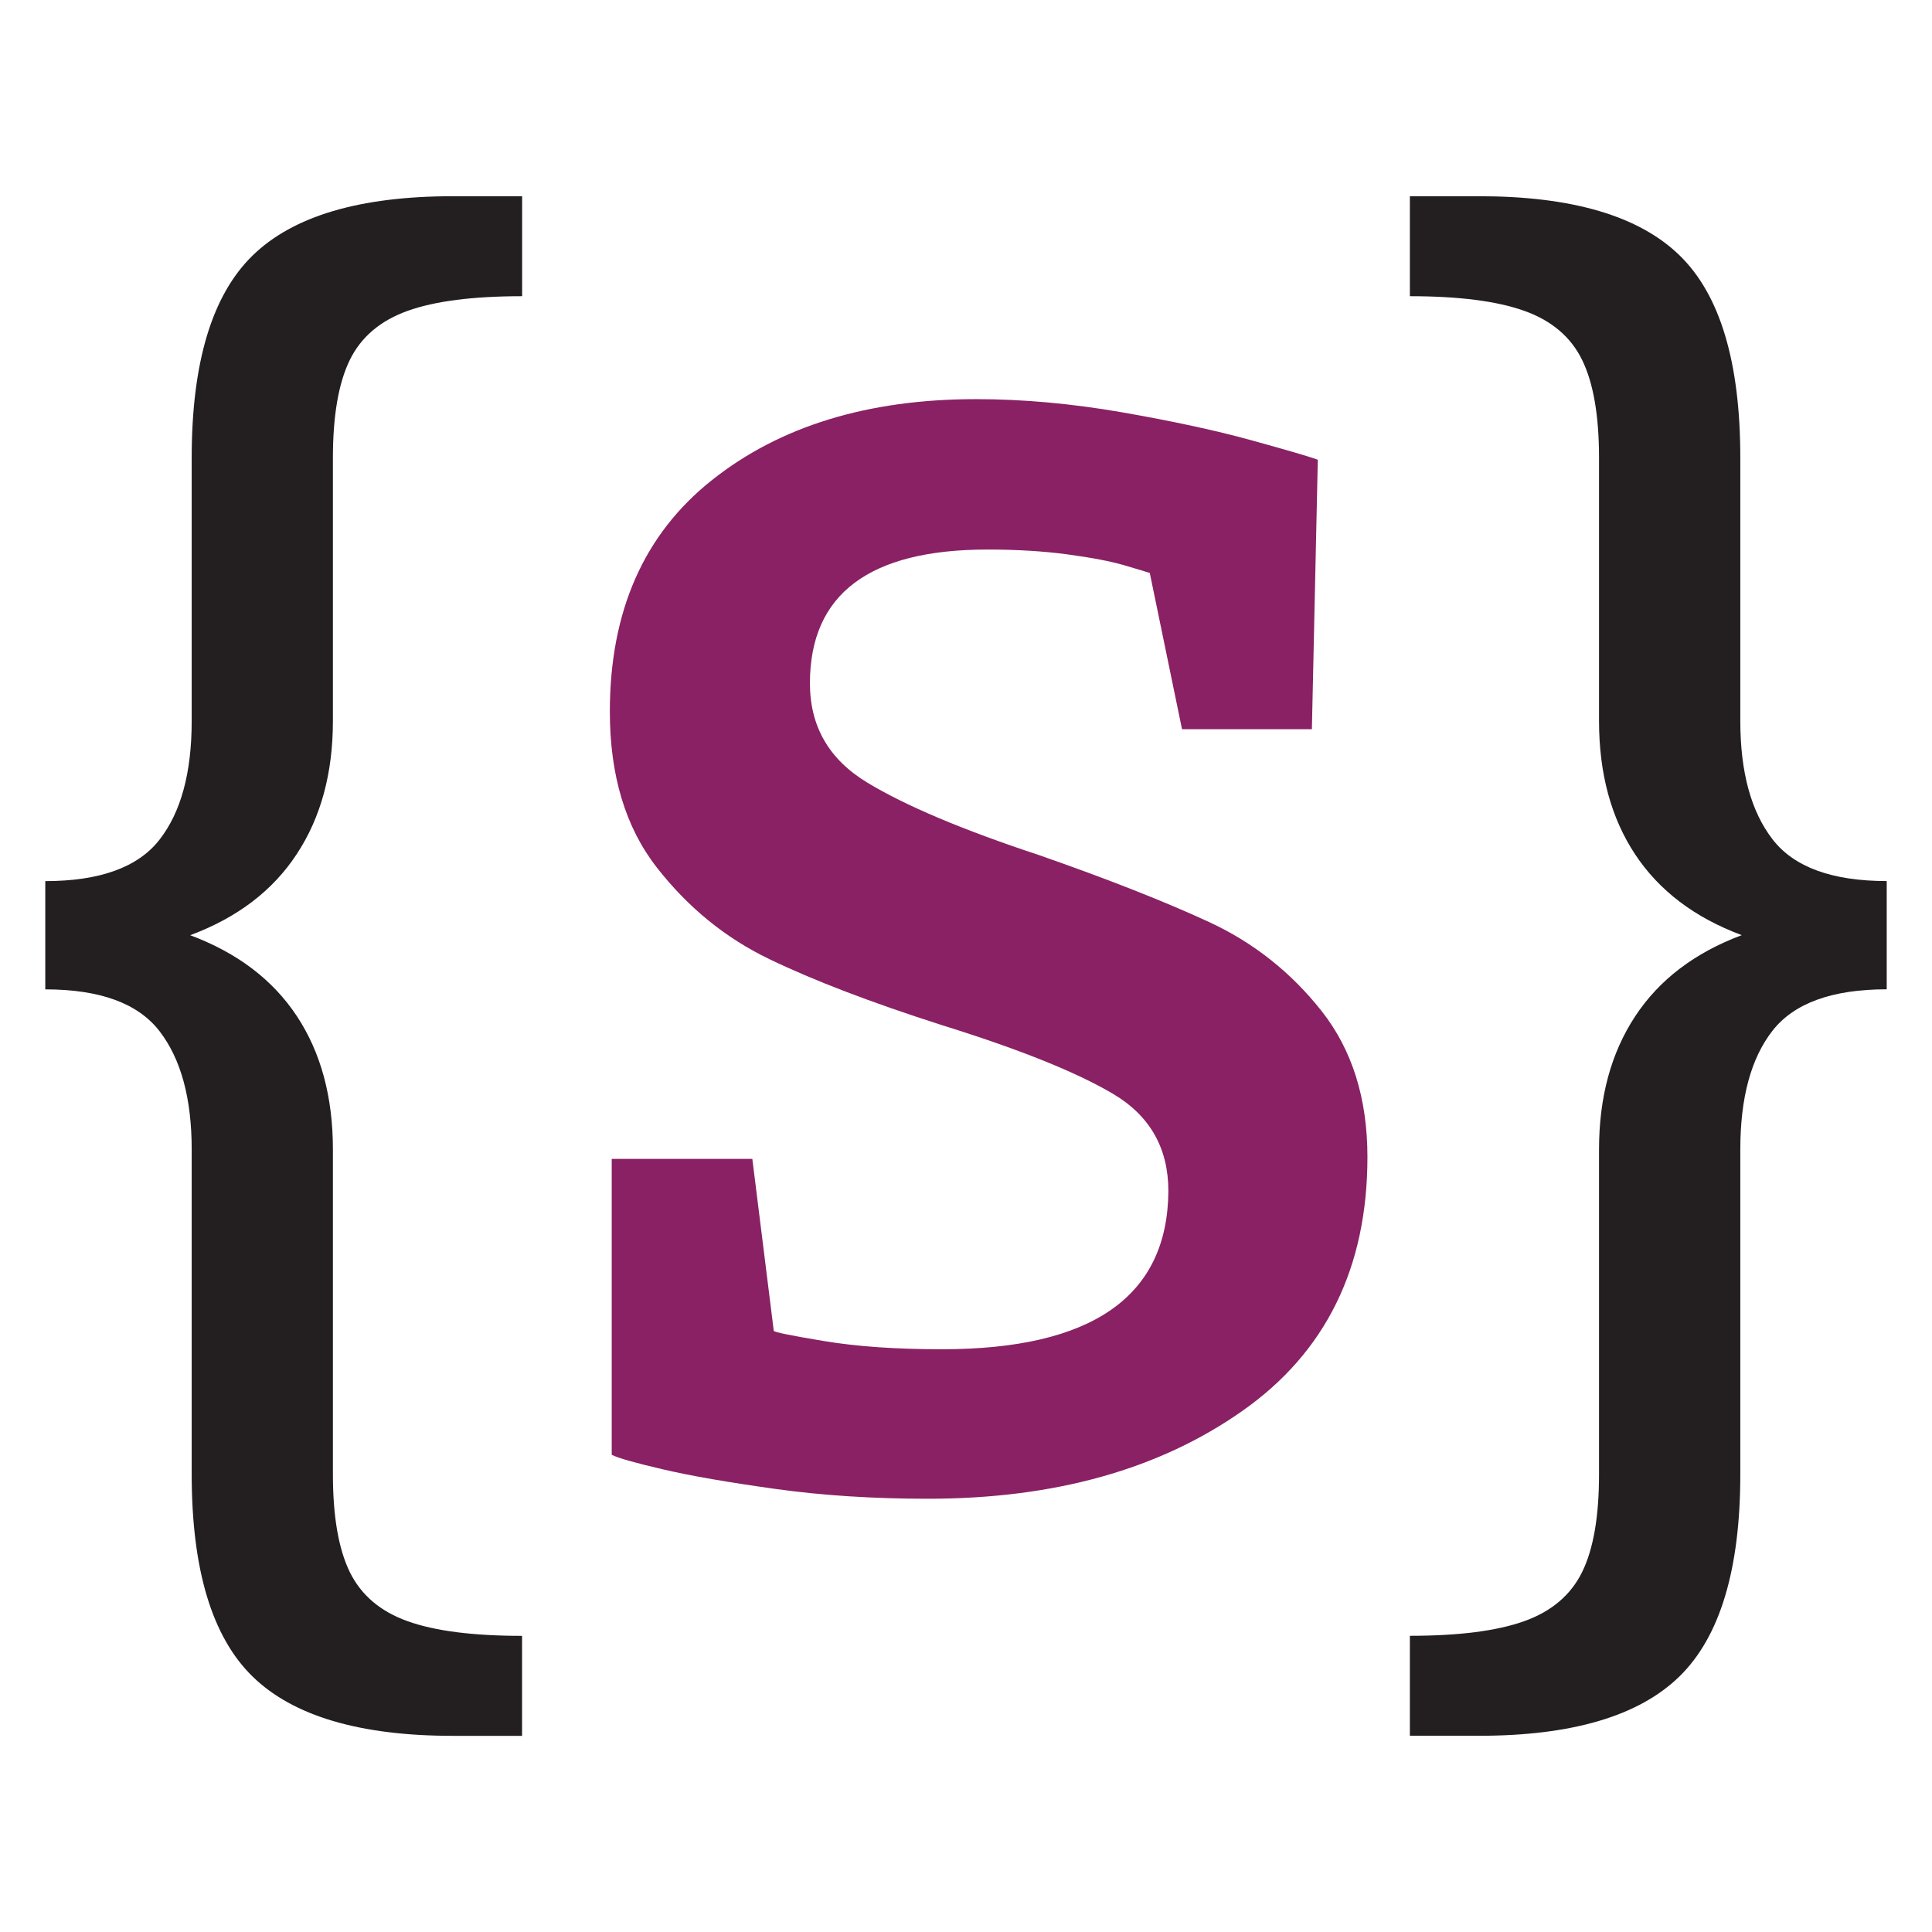
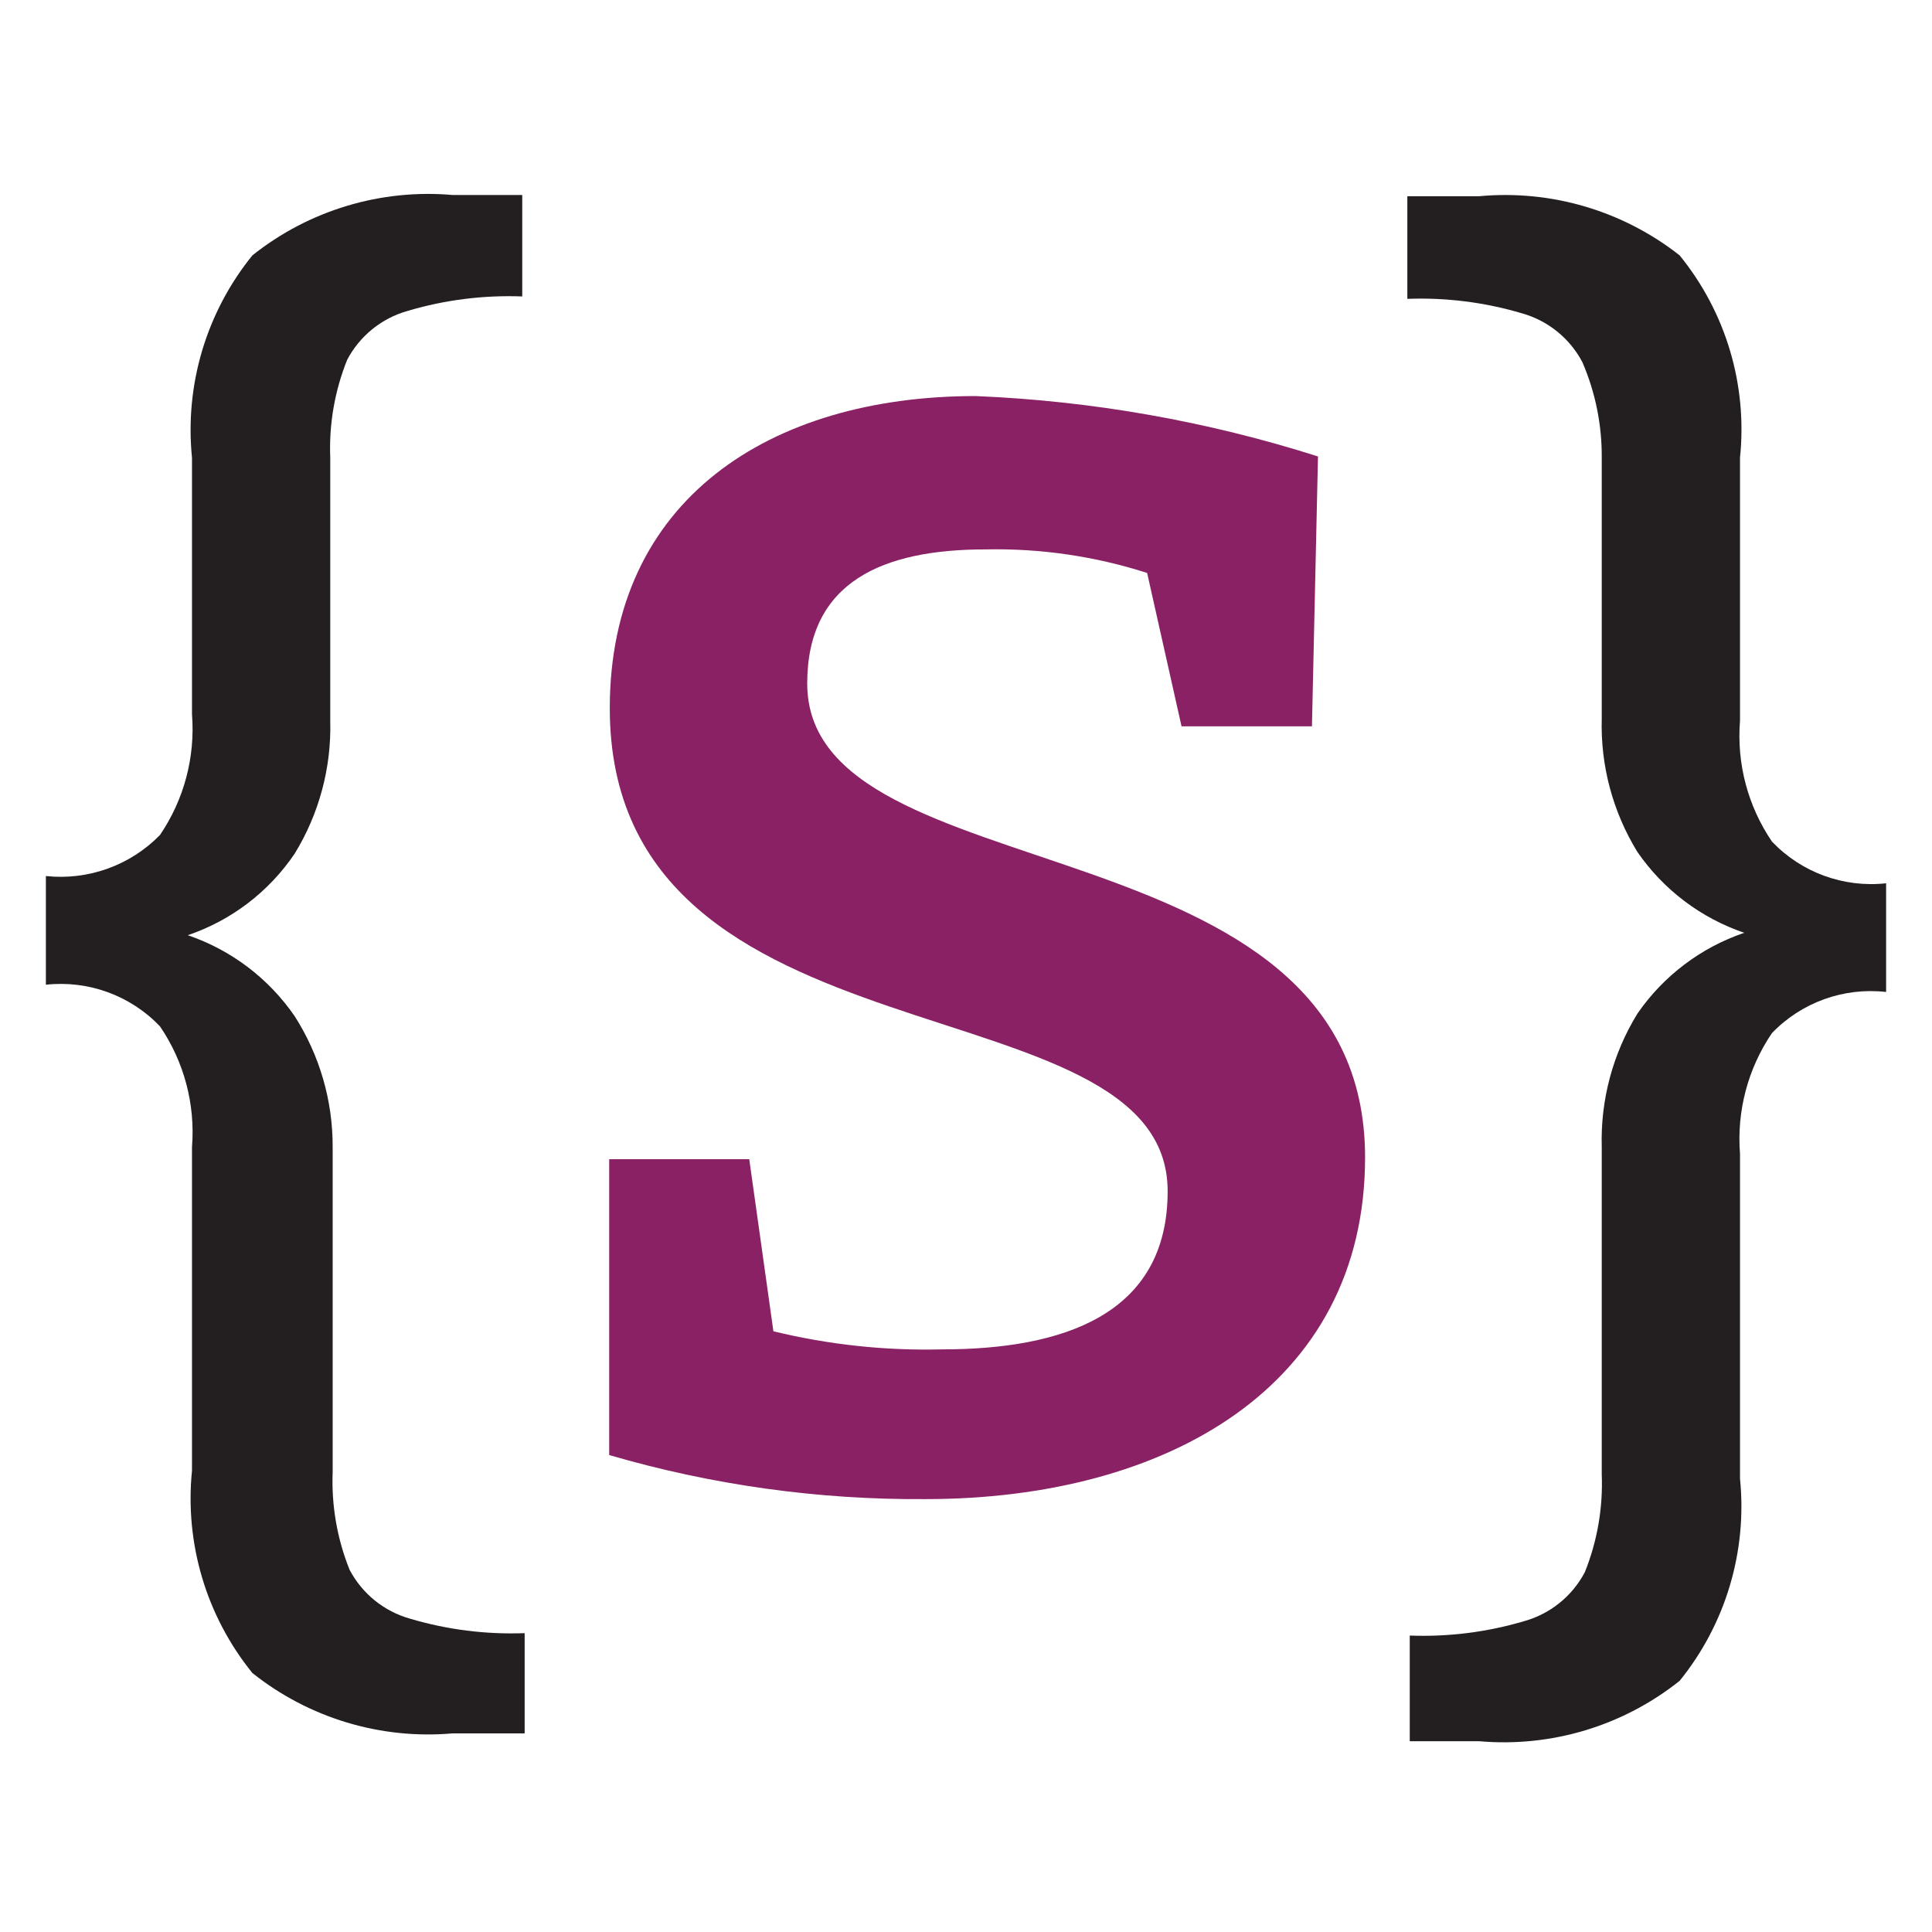
- <svg xmlns="http://www.w3.org/2000/svg" version="1.1" x="0px" y="0px" width="32px" height="32px" viewBox="0 0 32 32" enable-background="new 0 0 32 32" xml:space="preserve">
-   <g id="_x31_024">
- </g>
-   <g id="_x33_2">
-     <g>
-       <path fill="#231F20" d="M6.751,5.149C6.299,5.311,5.979,5.583,5.793,5.964S5.514,6.886,5.514,7.583v4.358    c0,0.863-0.199,1.598-0.598,2.204c-0.397,0.606-0.986,1.055-1.766,1.345c0.779,0.291,1.368,0.737,1.766,1.339    c0.398,0.602,0.598,1.338,0.598,2.21v5.379c0,0.697,0.093,1.237,0.279,1.619c0.187,0.381,0.506,0.654,0.958,0.815    c0.451,0.162,1.083,0.243,1.896,0.243v1.656H7.503c-1.542,0-2.649-0.328-3.32-0.983c-0.672-0.656-1.008-1.773-1.008-3.35v-5.379    c0-0.847-0.178-1.5-0.534-1.961c-0.356-0.461-0.987-0.691-1.891-0.691v-1.793c0.903,0,1.534-0.228,1.891-0.685    s0.534-1.112,0.534-1.967V7.583c0-1.577,0.336-2.694,1.008-3.35C4.854,3.578,5.961,3.25,7.503,3.25h1.145v1.656    C7.834,4.906,7.202,4.987,6.751,5.149z" />
-       <g>
-         <g>
-           <path fill="#892164" d="M13.642,22.211c0.55,0.092,1.202,0.137,1.957,0.137c2.491,0,3.741-0.873,3.753-2.62      c0-0.711-0.306-1.248-0.914-1.609c-0.609-0.361-1.556-0.741-2.839-1.14c-1.176-0.377-2.127-0.741-2.854-1.092      c-0.729-0.35-1.351-0.857-1.868-1.521s-0.776-1.523-0.776-2.58c0-1.661,0.563-2.938,1.69-3.833      c1.126-0.895,2.585-1.342,4.375-1.342c0.776,0,1.582,0.073,2.418,0.218c0.835,0.146,1.547,0.299,2.135,0.461      s0.957,0.27,1.108,0.324l-0.098,4.464h-2.151L19.044,9.49c-0.064-0.021-0.208-0.064-0.429-0.129      c-0.222-0.065-0.531-0.124-0.93-0.178c-0.399-0.054-0.842-0.081-1.327-0.081c-1.962,0-2.943,0.739-2.943,2.216      c0,0.712,0.315,1.259,0.946,1.642c0.631,0.383,1.582,0.785,2.854,1.205c1.143,0.399,2.081,0.769,2.814,1.108      c0.733,0.34,1.354,0.831,1.86,1.472s0.76,1.447,0.76,2.418c0,1.833-0.69,3.235-2.07,4.205c-1.38,0.971-3.116,1.456-5.208,1.456      c-0.905,0-1.747-0.054-2.523-0.162s-1.396-0.215-1.859-0.323c-0.464-0.108-0.75-0.188-0.857-0.243v-4.901h2.329l0.355,2.847      C12.816,22.063,13.092,22.12,13.642,22.211z" />
-         </g>
-       </g>
-       <path fill="#231F20" d="M27.817,4.228c0.672,0.651,1.008,1.77,1.008,3.355v4.358c0,0.847,0.178,1.5,0.534,1.961    c0.356,0.461,0.987,0.691,1.891,0.691v1.793c-0.903,0-1.534,0.229-1.891,0.685s-0.534,1.112-0.534,1.967v5.379    c0,1.577-0.336,2.693-1.008,3.35c-0.671,0.655-1.778,0.983-3.32,0.983h-1.145v-1.656c0.813,0,1.444-0.081,1.896-0.243    c0.452-0.162,0.771-0.434,0.958-0.815c0.187-0.382,0.279-0.921,0.279-1.619v-5.379c0-0.863,0.199-1.598,0.598-2.204    c0.397-0.605,0.986-1.054,1.766-1.345c-0.779-0.29-1.368-0.736-1.766-1.338c-0.398-0.602-0.598-1.338-0.598-2.21V7.583    c0-0.697-0.093-1.237-0.279-1.619s-0.506-0.654-0.958-0.815c-0.452-0.162-1.084-0.243-1.896-0.243V3.25h1.145    C26.039,3.25,27.146,3.576,27.817,4.228z" />
-     </g>
+ <svg xmlns="http://www.w3.org/2000/svg" viewBox="0 0 32 32">
+   <defs>
+     <style>.cls-1{fill:#231f20;}.cls-2{fill:#892164;}</style>
+   </defs>
+   <g id="_32" data-name="32">
+     <path class="cls-1" d="M6.75,5.15a1.63,1.63,0,0,0-1,.81,3.93,3.93,0,0,0-.28,1.62v4.36a4,4,0,0,1-.59,2.2,3.49,3.49,0,0,1-1.77,1.35,3.53,3.53,0,0,1,1.77,1.34A4,4,0,0,1,5.51,19v5.38A3.93,3.93,0,0,0,5.79,26a1.63,1.63,0,0,0,1,.81,5.89,5.89,0,0,0,1.9.24v1.66H7.5a4.67,4.67,0,0,1-3.32-1,4.59,4.59,0,0,1-1-3.35V19a3.11,3.11,0,0,0-.53-2,2.27,2.27,0,0,0-1.89-.69v-1.8a2.3,2.3,0,0,0,1.89-.68,3.12,3.12,0,0,0,.53-2V7.58a4.59,4.59,0,0,1,1-3.35,4.67,4.67,0,0,1,3.32-1H8.65V4.91A5.89,5.89,0,0,0,6.75,5.15Z" />
+     <path class="cls-2" d="M12.81,22.05a10.67,10.67,0,0,0,2.79.3c2,0,3.74-.57,3.74-2.62,0-3.58-9.24-1.92-9.24-8,0-3.45,2.65-5.17,6.06-5.17a21.65,21.65,0,0,1,5.67,1l-.1,4.47H19.57L19,9.49a8.18,8.18,0,0,0-2.68-.39c-1.69,0-2.95.53-2.95,2.22,0,3.54,9.24,2.18,9.24,7.85,0,3.81-3.31,5.66-7.28,5.66a18.22,18.22,0,0,1-5.24-.73V19.2h2.32Z" />
+     <path class="cls-1" d="M27.82,4.23a4.56,4.56,0,0,1,1,3.35v4.36a3.11,3.11,0,0,0,.53,2,2.27,2.27,0,0,0,1.89.69v1.8a2.27,2.27,0,0,0-1.89.68,3.12,3.12,0,0,0-.53,2v5.38a4.59,4.59,0,0,1-1,3.35,4.67,4.67,0,0,1-3.32,1H23.35V27.09a5.89,5.89,0,0,0,1.9-.24,1.63,1.63,0,0,0,1-.81,3.93,3.93,0,0,0,.28-1.62V19a4,4,0,0,1,.59-2.21,3.53,3.53,0,0,1,1.77-1.34,3.53,3.53,0,0,1-1.77-1.34,4,4,0,0,1-.59-2.21V7.58A3.93,3.93,0,0,0,26.21,6a1.63,1.63,0,0,0-1-.81,5.89,5.89,0,0,0-1.9-.24V3.25H24.5A4.67,4.67,0,0,1,27.82,4.23Z" />
  </g>
-   <g id="_x31_6">
- </g>
</svg>
